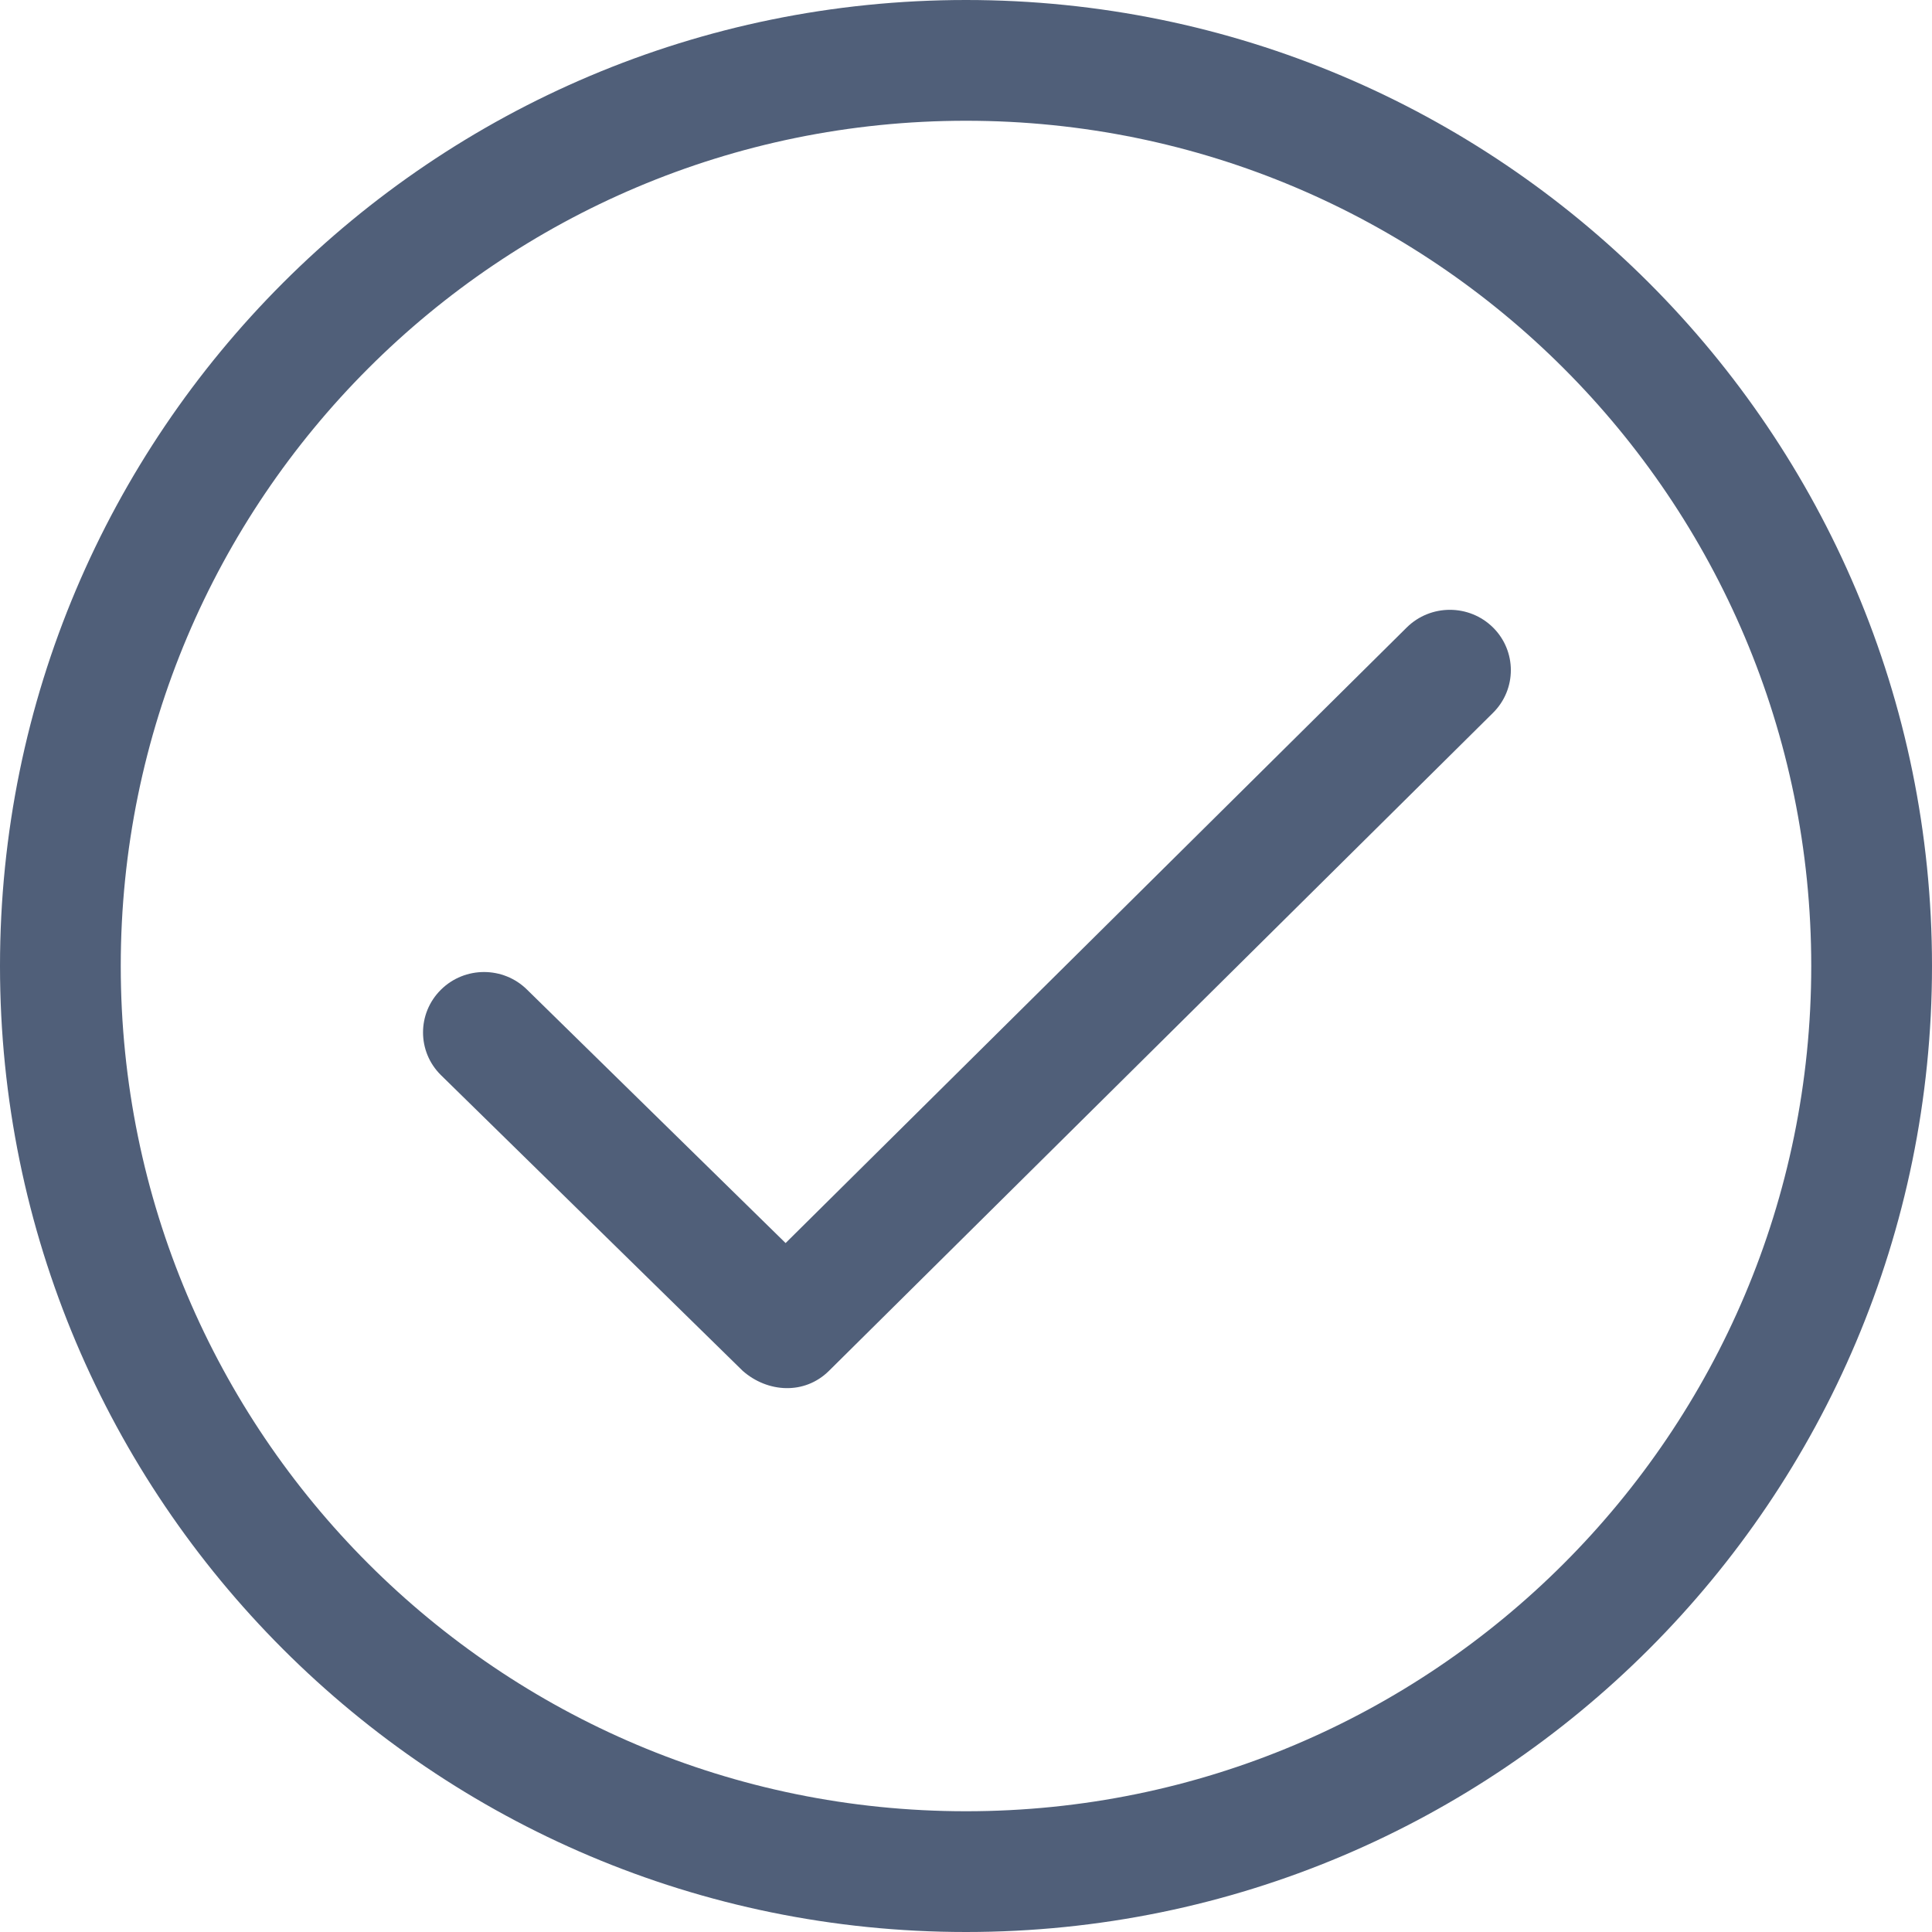
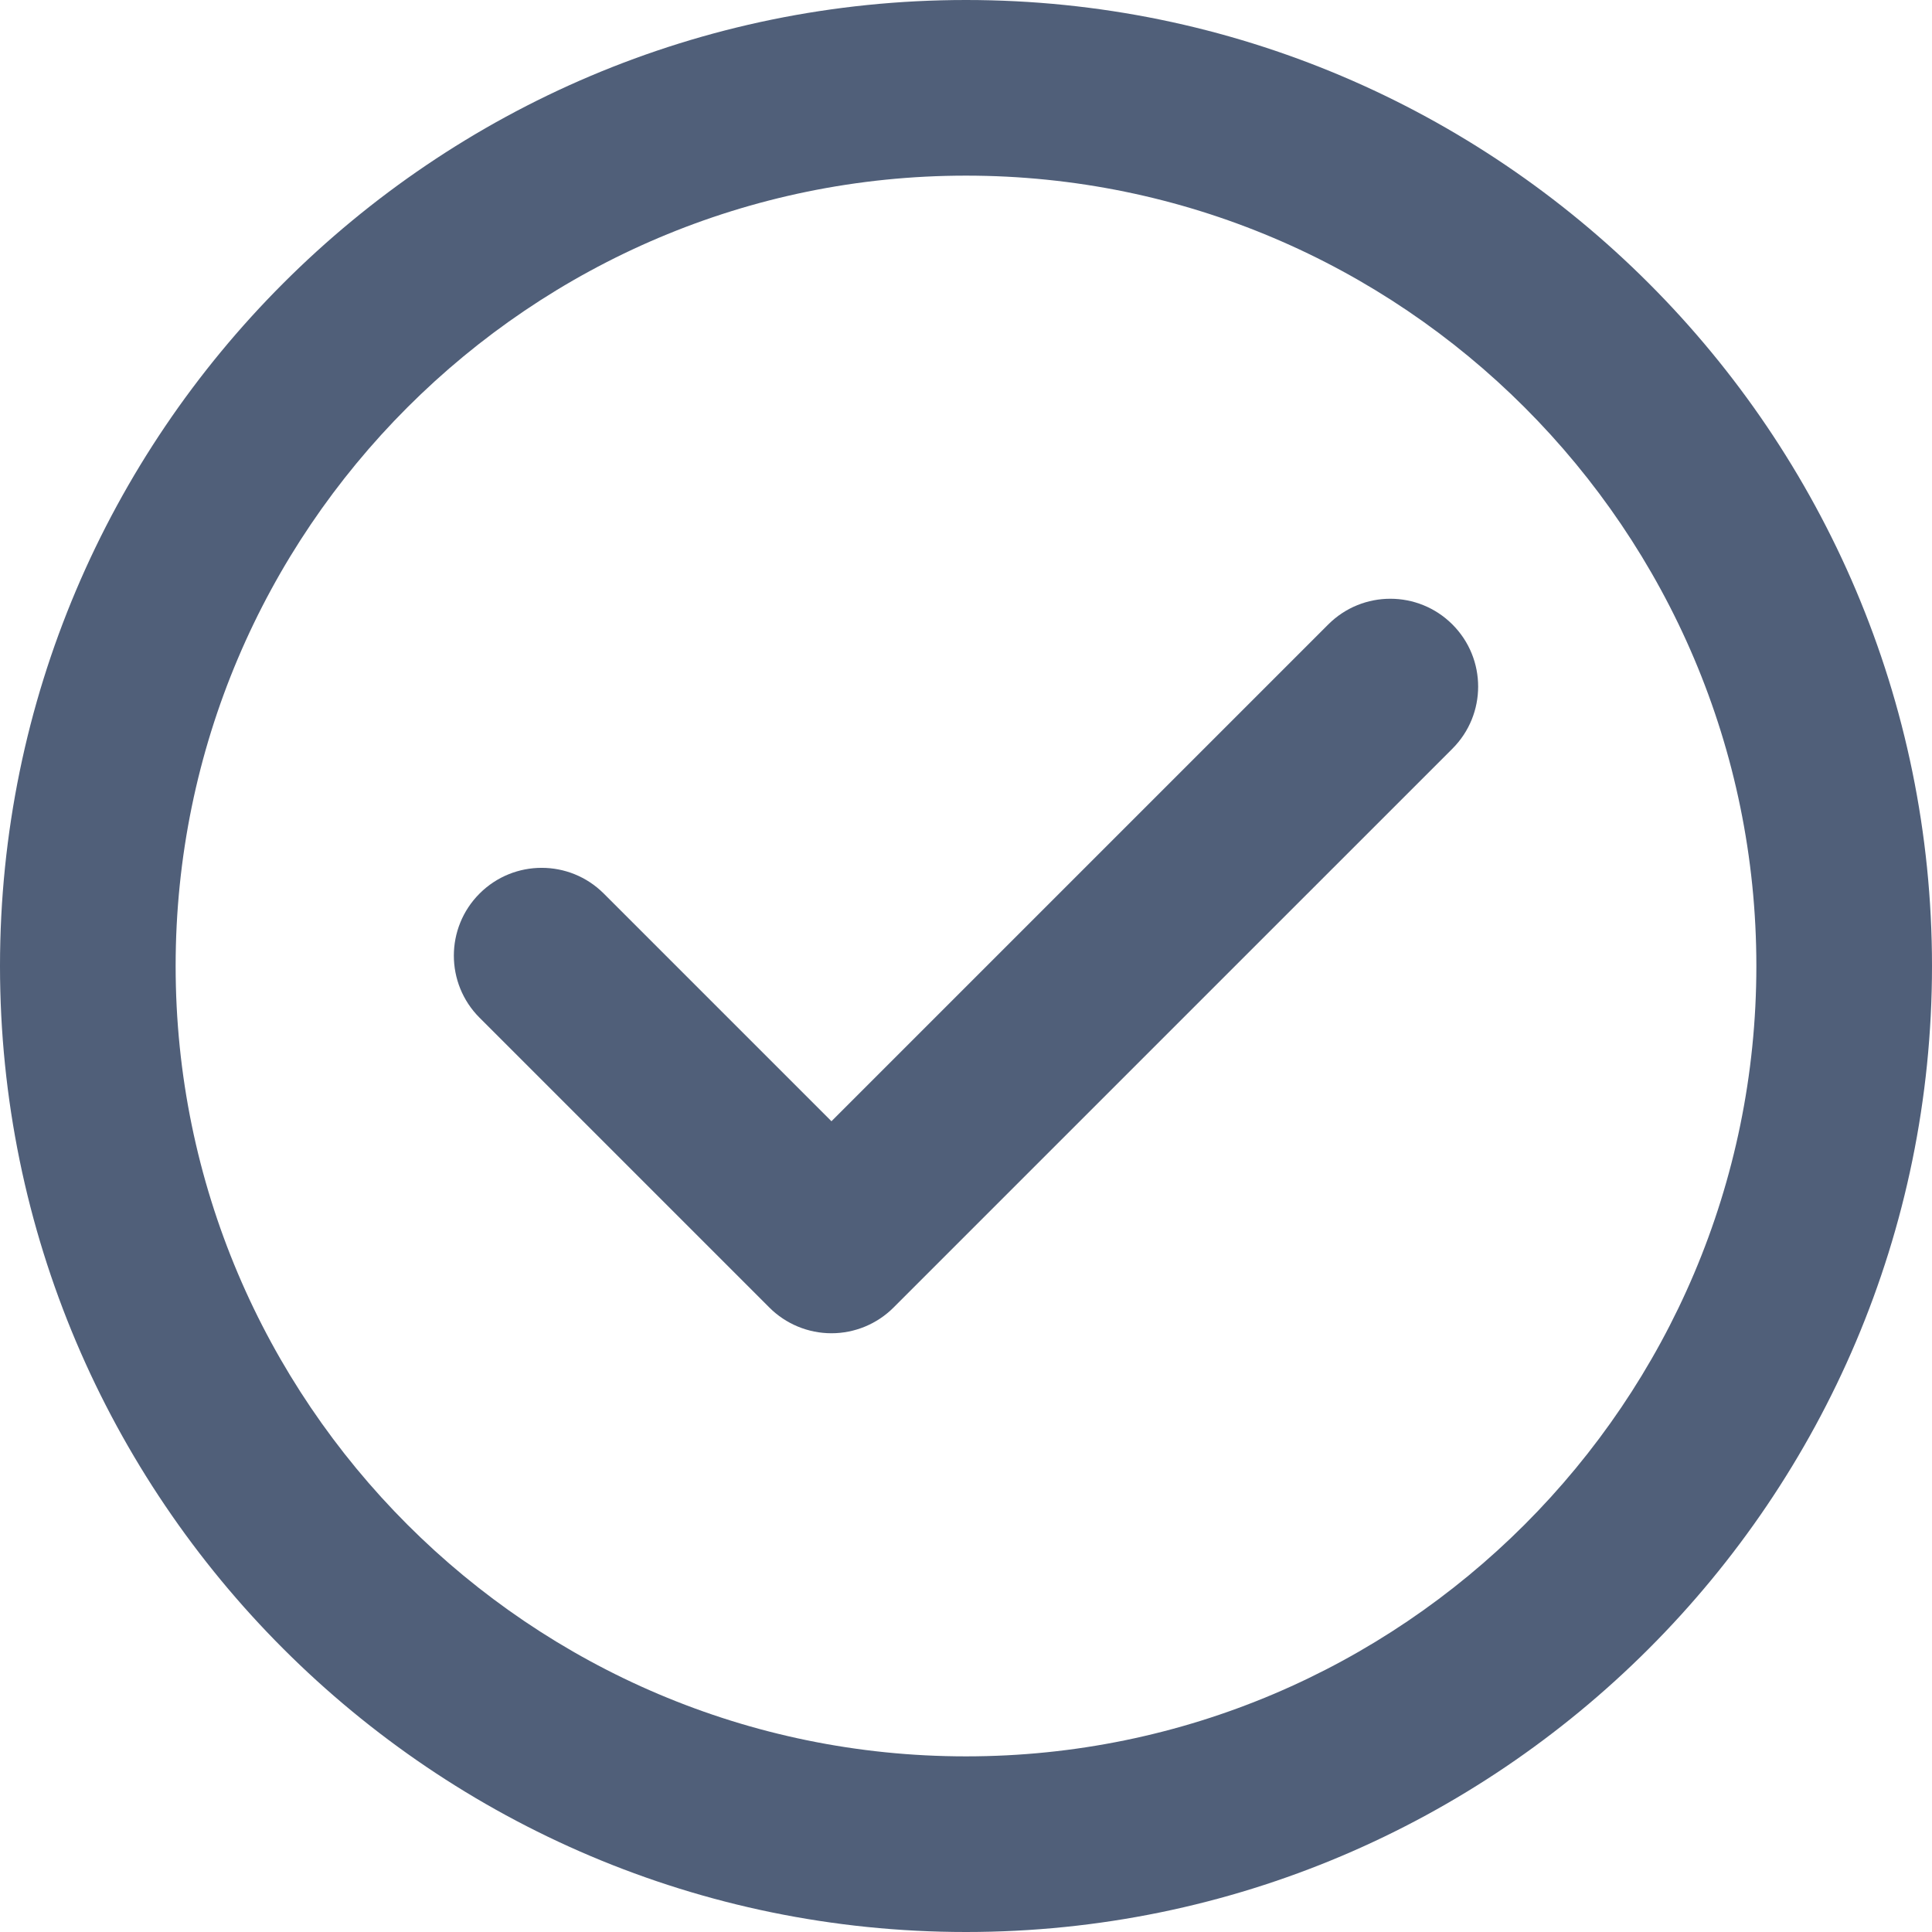
- <svg xmlns="http://www.w3.org/2000/svg" version="1.1" width="12" height="12" x="0" y="0" viewBox="0 0 384.97 384.97" style="enable-background:new 0 0 512 512" xml:space="preserve" class="">
+ <svg xmlns="http://www.w3.org/2000/svg" version="1.1" width="12" height="12" x="0" y="0" viewBox="0 0 330 330" style="enable-background:new 0 0 512 512" xml:space="preserve" class="">
  <g>
    <g>
-       <g id="Check_Circle">
-         <path d="M192.485,0C86.173,0,0,86.173,0,192.485S86.173,384.97,192.485,384.97c106.3,0,192.485-86.185,192.485-192.485    C384.97,86.173,298.785,0,192.485,0z M192.485,360.909c-93.018,0-168.424-75.406-168.424-168.424S99.467,24.061,192.485,24.061    s168.424,75.406,168.424,168.424S285.503,360.909,192.485,360.909z" fill="#505f79" data-original="#000000" style="" class="" />
-         <path d="M280.306,125.031L156.538,247.692l-51.502-50.479c-4.74-4.704-12.439-4.704-17.179,0c-4.752,4.704-4.752,12.319,0,17.011    l60.139,58.936c4.932,4.343,12.307,4.824,17.179,0l132.321-131.118c4.74-4.692,4.74-12.319,0-17.011    C292.745,120.339,285.058,120.339,280.306,125.031z" fill="#505f79" data-original="#000000" style="" class="" />
-       </g>
-       <g>
- 	</g>
-       <g>
- 	</g>
-       <g>
- 	</g>
-       <g>
- 	</g>
-       <g>
- 	</g>
-       <g>
- 	</g>
+       <path d="M165,0C74.019,0,0,74.019,0,165s74.019,165,165,165s165-74.019,165-165S255.981,0,165,0z M165,300   c-74.44,0-135-60.561-135-135S90.56,30,165,30s135,60.561,135,135S239.439,300,165,300z" fill="#505f79" data-original="#000000" style="" />
+       <path d="M226.872,106.664l-84.854,84.853l-38.89-38.891c-5.857-5.857-15.355-5.858-21.213-0.001   c-5.858,5.858-5.858,15.355,0,21.213l49.496,49.498c2.813,2.813,6.628,4.394,10.606,4.394c0.001,0,0,0,0.001,0   c3.978,0,7.793-1.581,10.606-4.393l95.461-95.459c5.858-5.858,5.858-15.355,0-21.213   C242.227,100.807,232.73,100.806,226.872,106.664z" fill="#505f79" data-original="#000000" style="" />
    </g>
    <g>
</g>
    <g>
</g>
    <g>
</g>
    <g>
</g>
    <g>
</g>
    <g>
</g>
    <g>
</g>
    <g>
</g>
    <g>
</g>
    <g>
</g>
    <g>
</g>
    <g>
</g>
    <g>
</g>
    <g>
</g>
    <g>
</g>
  </g>
</svg>
